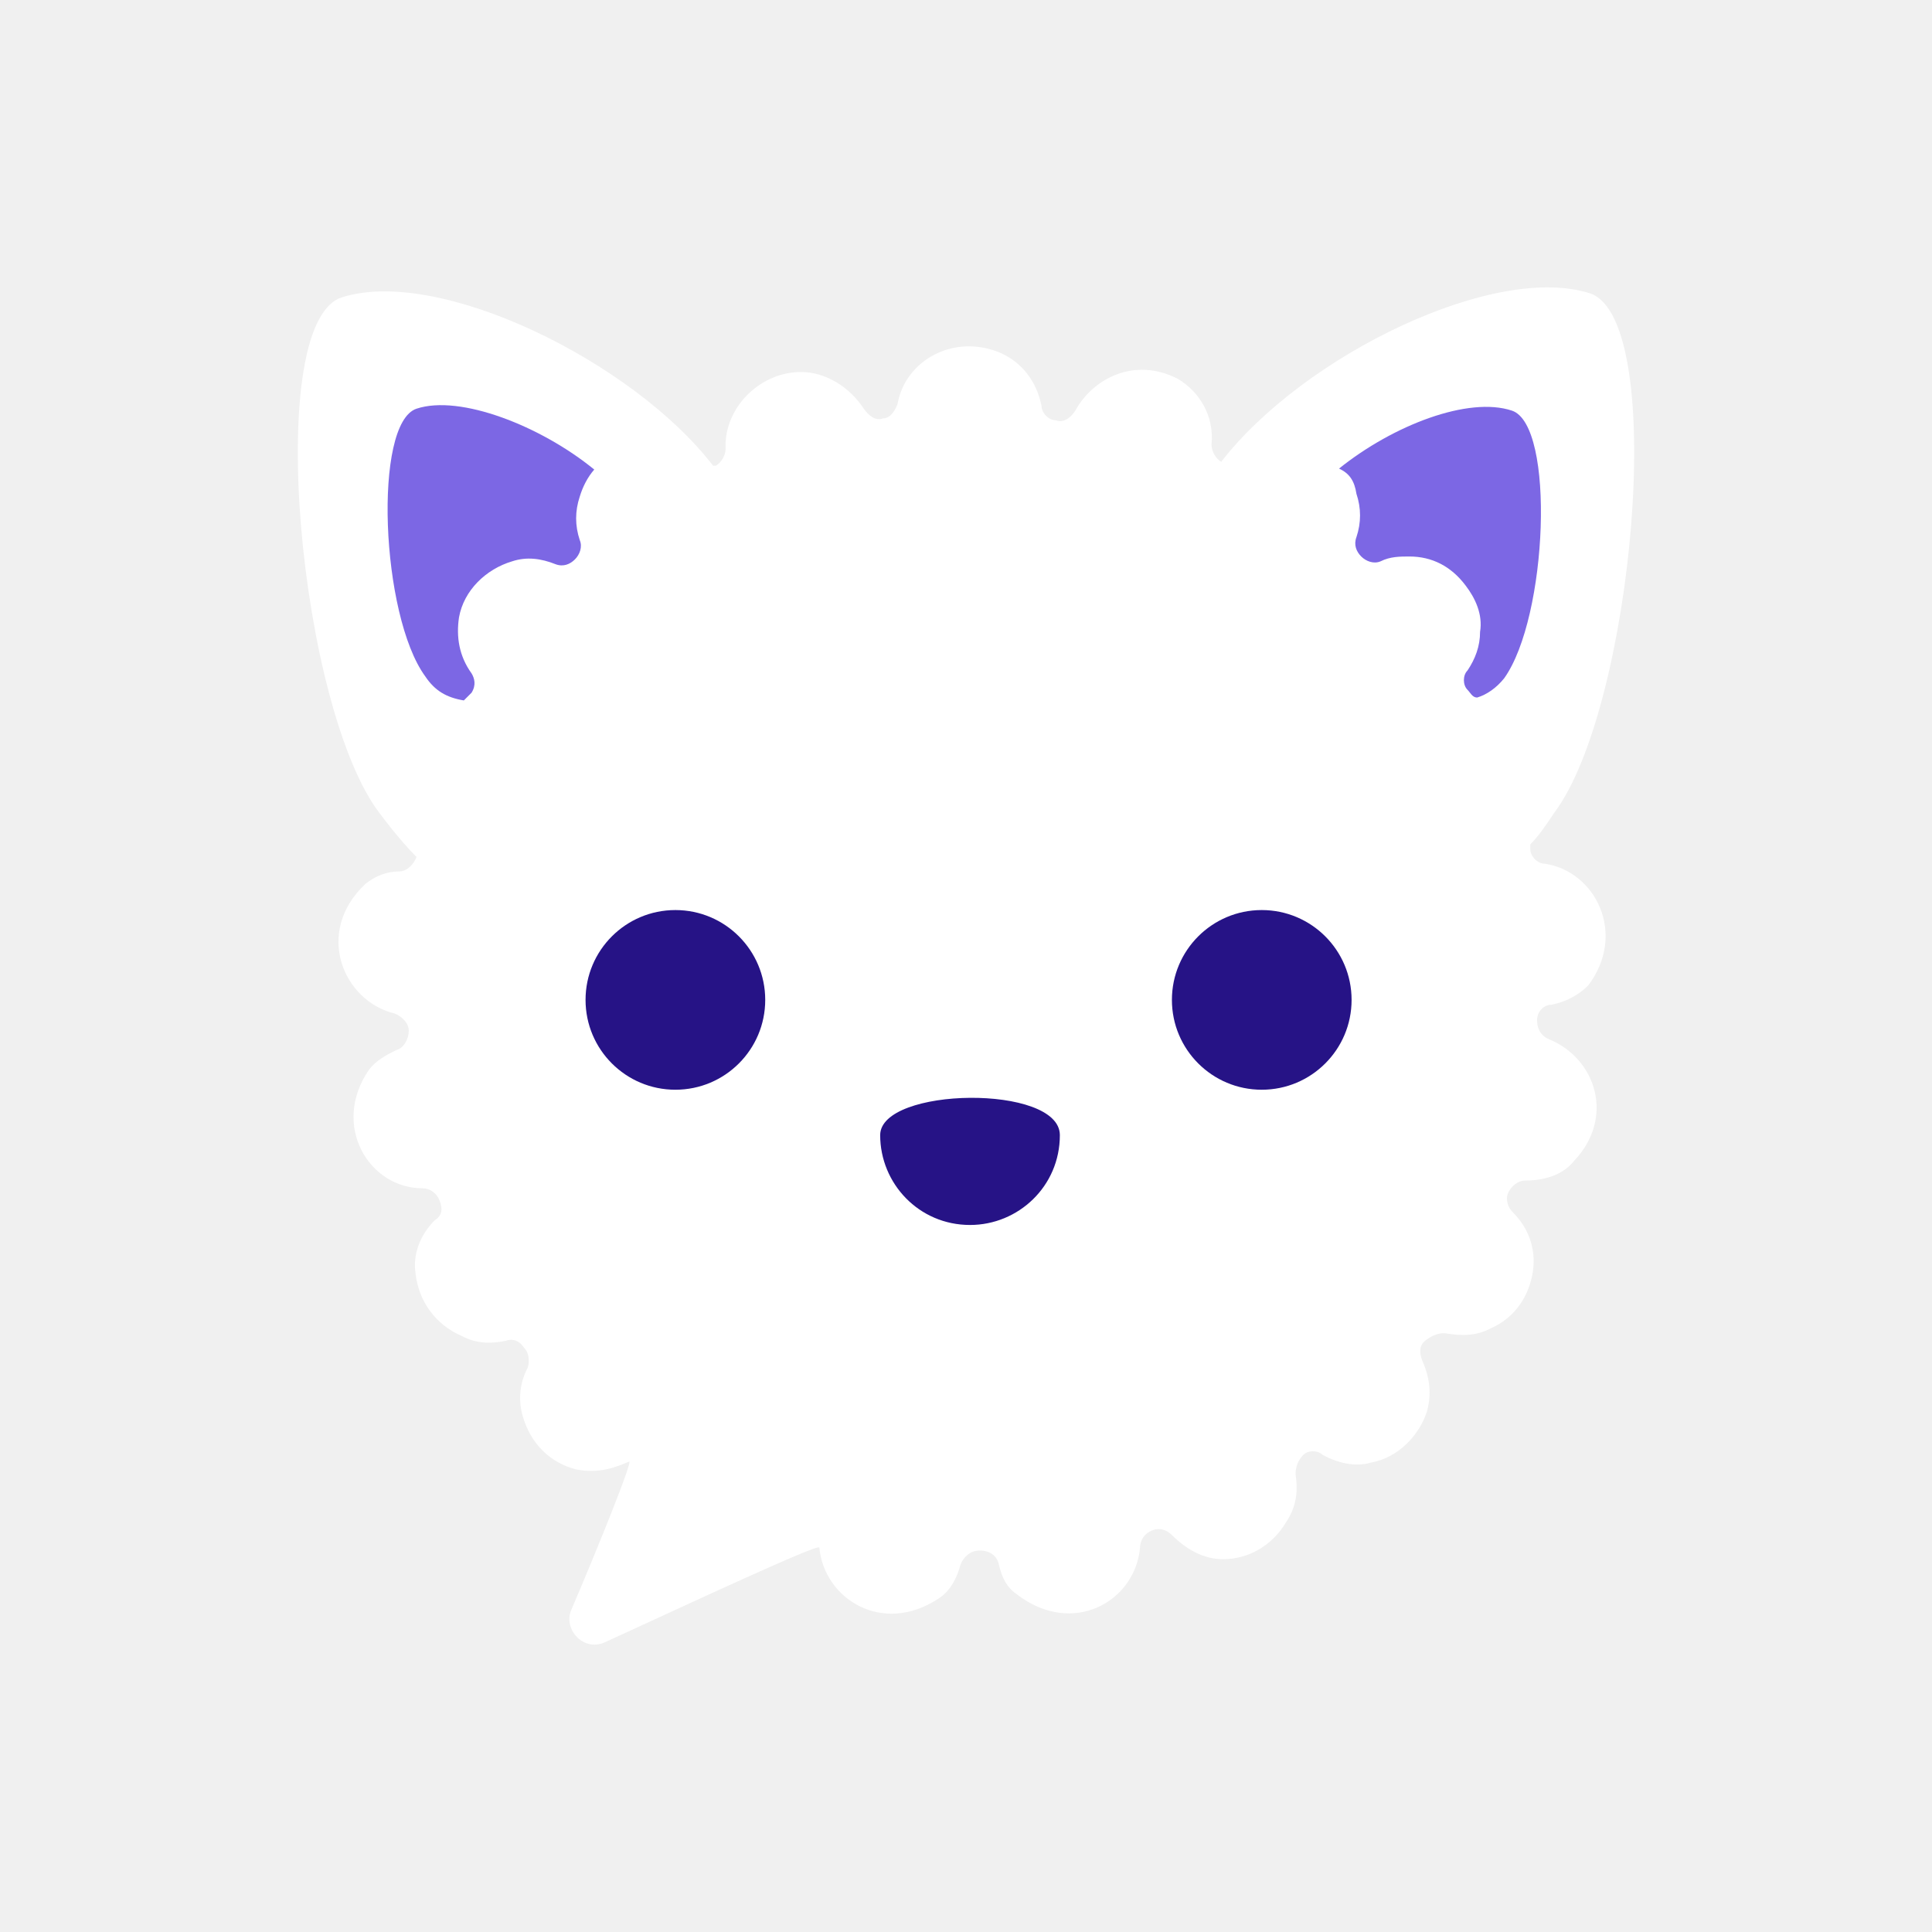
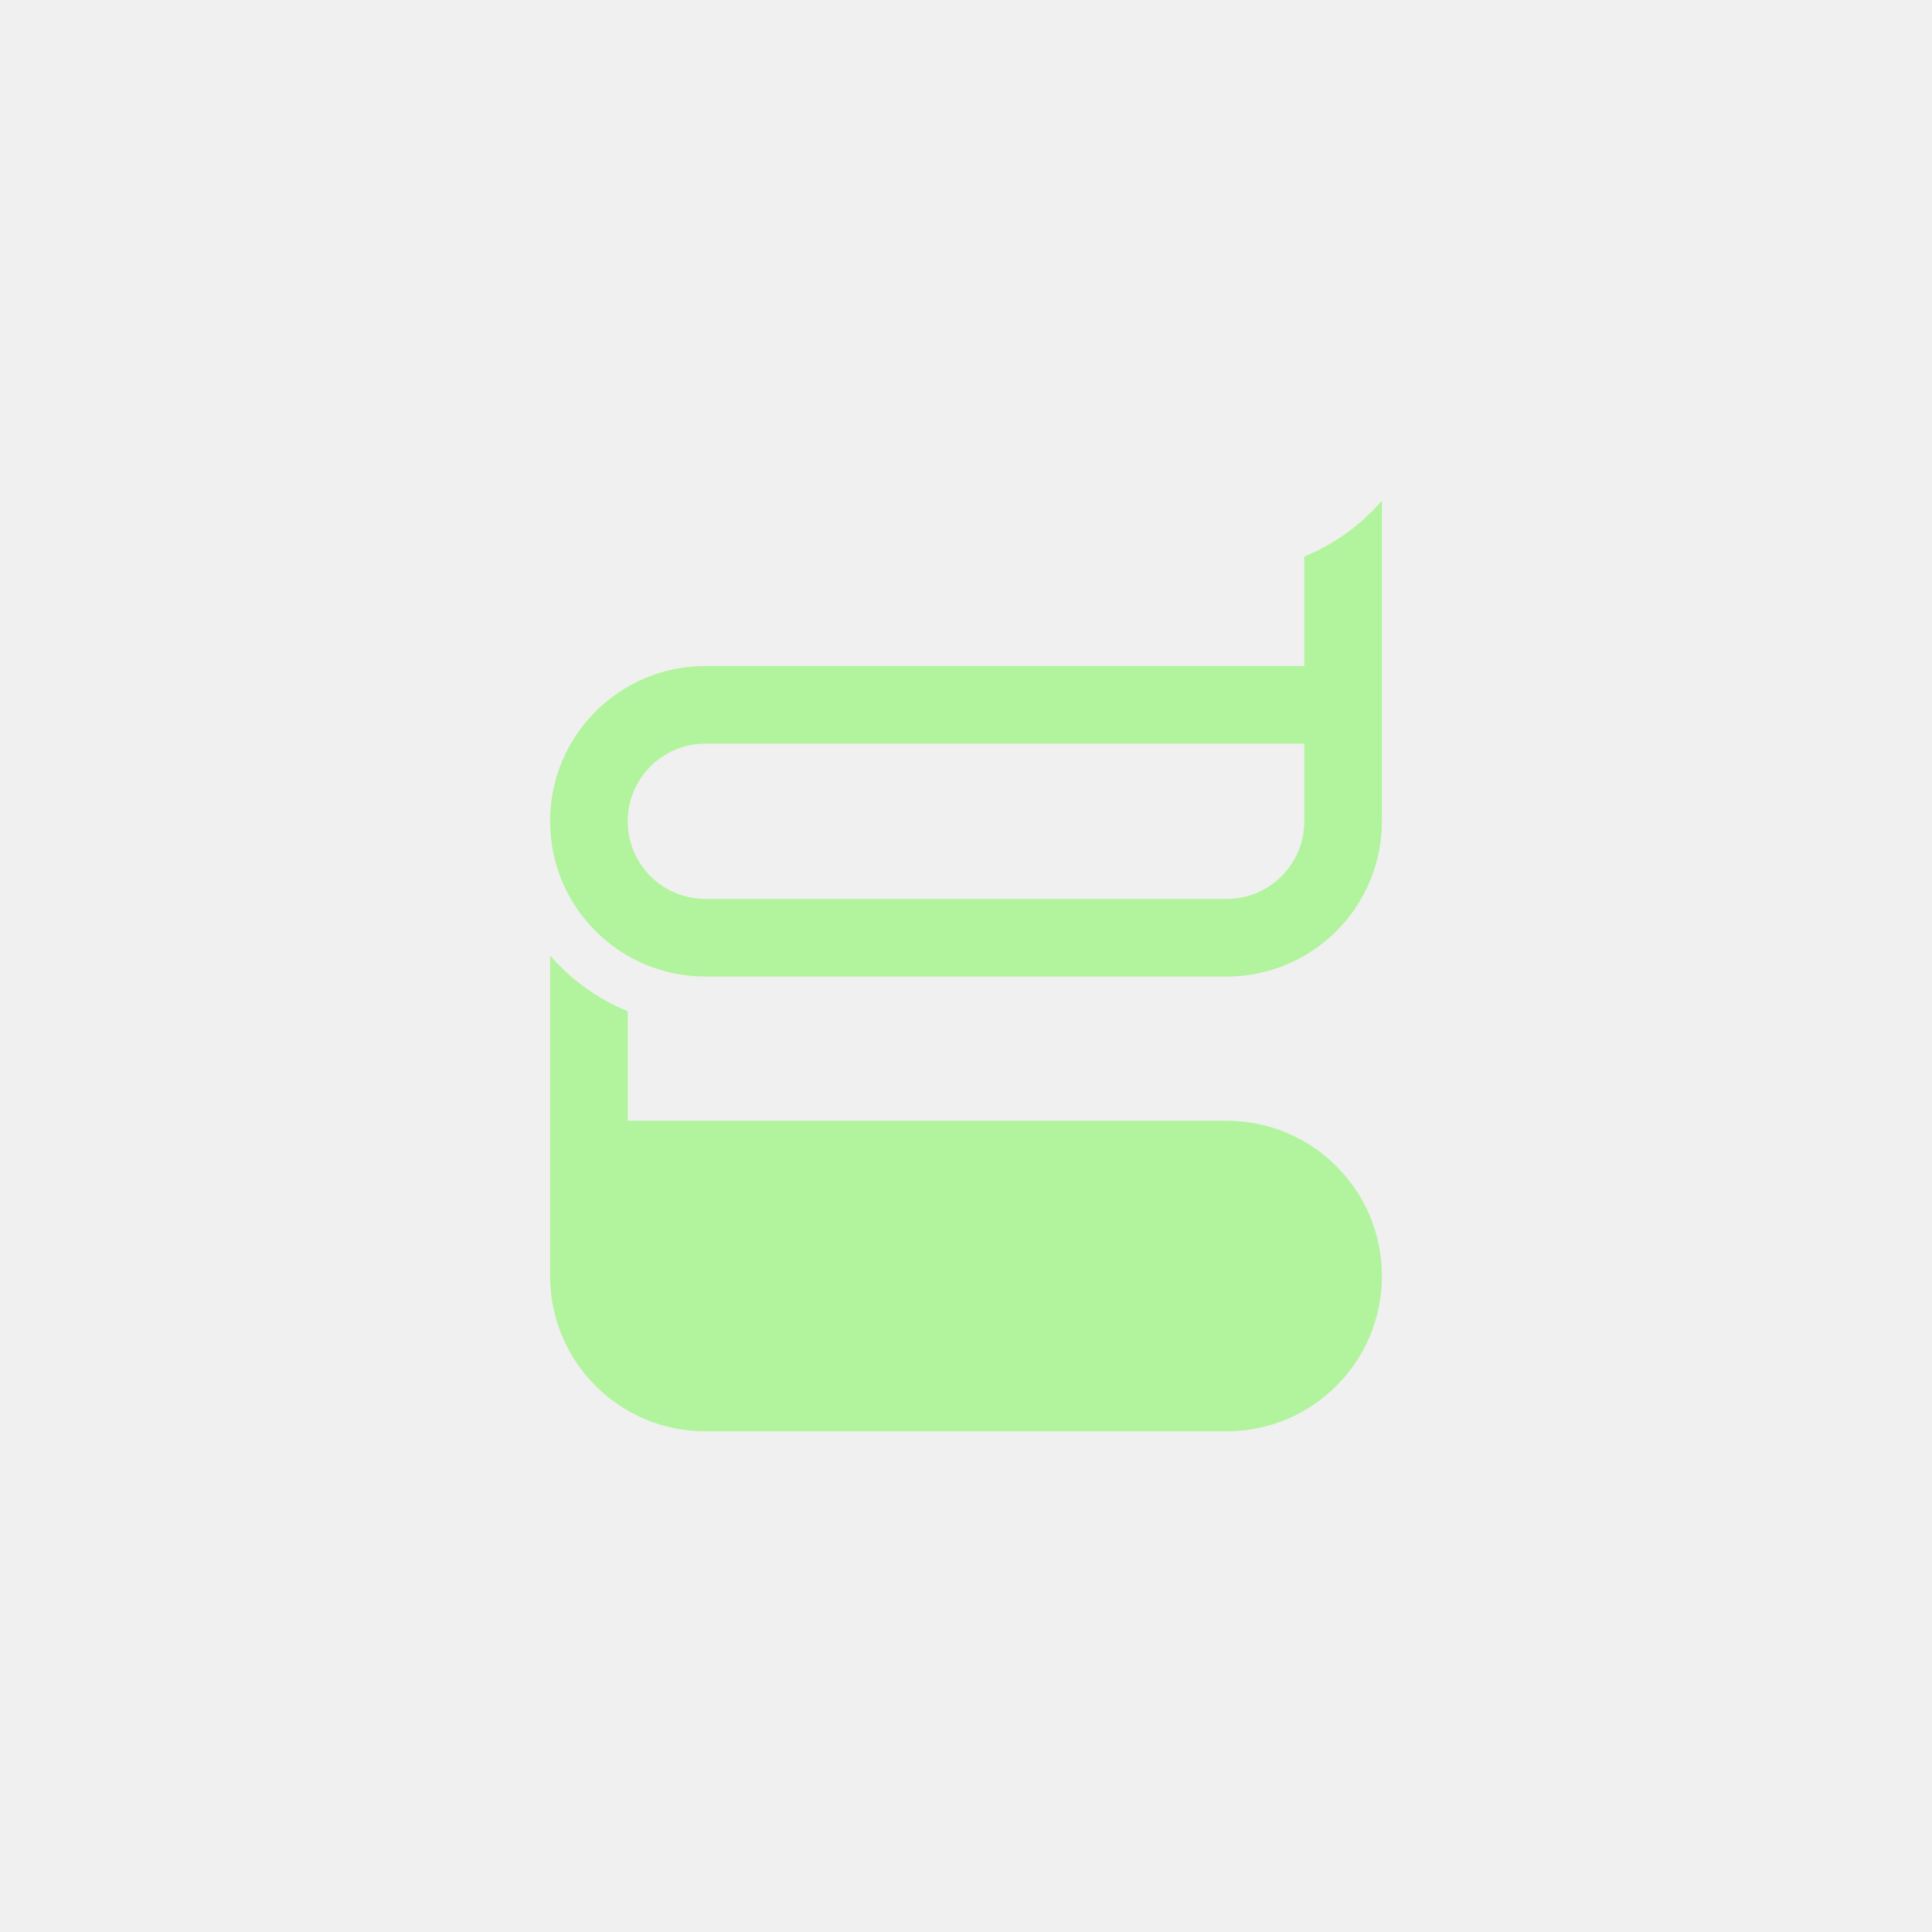
- <svg xmlns="http://www.w3.org/2000/svg" viewBox="0 0 200 200">
-   <g transform="matrix(1, 0, 0, 1, 9.015948, 8.908803)" id="Capa_2">
-     <g>
-       <path style="fill: white;" class=" st2" d="M151.6,95.1c1.5-0.3,2.8-1,3.8-2c4-5.3,0.8-11.8-4.5-12.6c-0.8,0-1.5-0.8-1.5-1.5c0-0.3,0-0.5,0-0.5    c0.8-0.8,1.5-1.8,2.5-3.3c8.1-10.8,11.8-50.6,3.8-53.7c-9.8-3.3-29.7,6.3-38.3,17.4c-0.5-0.3-1-1-1-1.8c0.3-3-1.3-5.5-3.5-6.8    c-4.5-2.3-8.8,0-10.6,3.3c-0.5,0.8-1.3,1.3-2,1c-0.8,0-1.5-0.8-1.5-1.5c-0.5-2.5-2-4.5-4.3-5.5c-4.8-2-9.8,0.8-10.6,5.3    c-0.3,0.8-0.8,1.5-1.5,1.5c-0.8,0.3-1.5-0.3-2-1c-1.5-2.3-4-3.8-6.5-3.8c-4,0-7.6,3.3-7.8,7.3v0.3v0.3c0,0.8-0.5,1.5-1,1.8h-0.3    c-8.3-10.8-28.5-20.7-38.5-17.4c-8.1,2.8-4.3,42.6,4,53.4c1.5,2,2.8,3.5,3.8,4.5c-0.3,0.8-1,1.5-1.8,1.5c-1.3,0-2.5,0.5-3.5,1.3    c-5.3,5-2.3,12.1,3,13.4c0.8,0.3,1.5,1,1.5,1.8c0,0.8-0.5,1.8-1.3,2c-1,0.5-2,1-2.8,2c-4,5.8,0,12.3,5.5,12.3    c0.8,0,1.5,0.5,1.8,1.3c0.3,0.8,0.3,1.5-0.5,2c-1.5,1.5-2.3,3.5-2,5.5c0.3,2.8,2,5.3,4.8,6.5c1.5,0.8,3,0.8,4.5,0.5    c0.8-0.3,1.5,0,2,0.8c0.5,0.5,0.5,1.5,0.3,2c-0.8,1.5-1,3.3-0.5,5c0.8,2.8,2.8,4.8,5.5,5.5c2.5,0.5,4.3-0.3,5.5-0.8    c0.5-0.3-3.3,9.1-6,15.4c-0.8,2,1.3,4.3,3.5,3.3c8.3-3.8,22.2-10.3,22.2-9.8c0.5,5.3,6.5,9.1,12.3,5.3c1.3-0.8,2-2.3,2.3-3.5    c0.3-0.8,1-1.5,2-1.5c1,0,1.8,0.5,2,1.5c0.3,1.3,0.8,2.3,1.8,3c5.8,4.5,12.3,0.8,12.8-4.8c0-0.8,0.5-1.5,1.3-1.8    c0.8-0.3,1.5,0,2,0.5c1.5,1.5,3.3,2.5,5.3,2.5l0,0c2.5,0,5-1.3,6.5-3.8c1-1.5,1.3-3,1-5c0-0.8,0.3-1.5,0.8-2c0.5-0.5,1.5-0.5,2,0    c1.5,0.8,3.3,1.3,5,0.8c2.8-0.5,5-2.8,5.8-5.3c0.5-1.8,0.3-3.5-0.5-5.3c-0.3-0.8-0.3-1.5,0.3-2s1.3-0.8,2-0.8    c1.8,0.3,3.3,0.3,4.8-0.5c2.3-1,3.8-3,4.3-5.5c0.5-2.5-0.3-4.8-2-6.5c-0.5-0.5-0.8-1.3-0.5-2s1-1.3,1.8-1.3c1.8,0,3.8-0.5,5-2    c4.3-4.5,2.3-10.6-2.5-12.6c-0.8-0.3-1.3-1-1.3-2C150.1,95.8,150.8,95.1,151.6,95.1z" />
-       <path style="fill: #7c67e4;" class="st3" d="M131.4,42.2c0.5,1.5,0.5,3,0,4.5c-0.3,0.8,0,1.5,0.5,2s1.3,0.8,2,0.5c1-0.5,2-0.5,3-0.5c2.3,0,4.3,1,5.8,3    c1,1.3,1.8,3,1.5,4.8c0,1.5-0.5,2.8-1.3,4c-0.5,0.5-0.5,1.5,0,2c0.3,0.3,0.5,0.8,1,0.8c1-0.3,2-1,2.8-2c4.5-6.3,5.3-26.2,0.8-27.7    c-4.5-1.5-12.3,1.5-17.9,6C130.7,40.1,131.2,40.9,131.4,42.2z" />
-       <path style="fill: #7c67e4;" class="st3" d="M39,63.6c0.3-0.3,0.5-0.5,0.8-0.8c0.5-0.8,0.3-1.5,0-2C38.5,59,38.2,57,38.5,55c0.5-2.8,2.8-5,5.5-5.8    c1.5-0.5,3-0.3,4.5,0.3c0.8,0.3,1.5,0,2-0.5c0.5-0.5,0.8-1.3,0.5-2c-0.5-1.5-0.5-3,0-4.5c0.3-1,0.8-2,1.5-2.8    c-5.5-4.5-13.9-7.8-18.4-6.3S30.4,54.8,35,61.1C36,62.6,37.2,63.3,39,63.6z" />
-       <g style="fill: #261386;">
-         <circle class=" st3" cx="60.9" cy="94.6" r="9.3" />
-         <path class="st3" transform="translate(0, 14)" d="M100.7,94.6c0,5.3-4.3,9.3-9.3,9.3c-5.3,0-9.3-4.3-9.3-9.3S100.7,89.3,100.7,94.6z" />
-         <circle class="st3" cx="121.6" cy="94.6" r="9.3" />
-       </g>
-     </g>
-   </g>
+ <svg xmlns="http://www.w3.org/2000/svg" viewBox="0 0 216 216">
+   <path fill="#B1F49D" d="M145.82,62.219C149.164,60.852,152.139,58.711,154.5,55.977L154.5,91.82C154.5,101.406,146.728,109.18,137.14,109.18L78.86,109.18C69.272,109.18,61.5,101.406,61.5,91.82C61.5,82.234,69.272,74.461,78.86,74.461L145.82,74.461ZM78.86,83.141C74.066,83.141,70.18,87.031,70.18,91.82C70.18,96.617,74.066,100.5,78.86,100.5L137.14,100.5C141.934,100.5,145.82,96.617,145.82,91.82L145.82,83.141ZM61.5,106.82C63.861,109.555,66.836,111.688,70.18,113.055L70.18,125.305L137.14,125.305C146.728,125.305,154.5,133.078,154.5,142.664C154.5,152.25,146.728,160.023,137.14,160.023L78.86,160.023C69.272,160.023,61.5,152.25,61.5,142.664Z" />
</svg>
